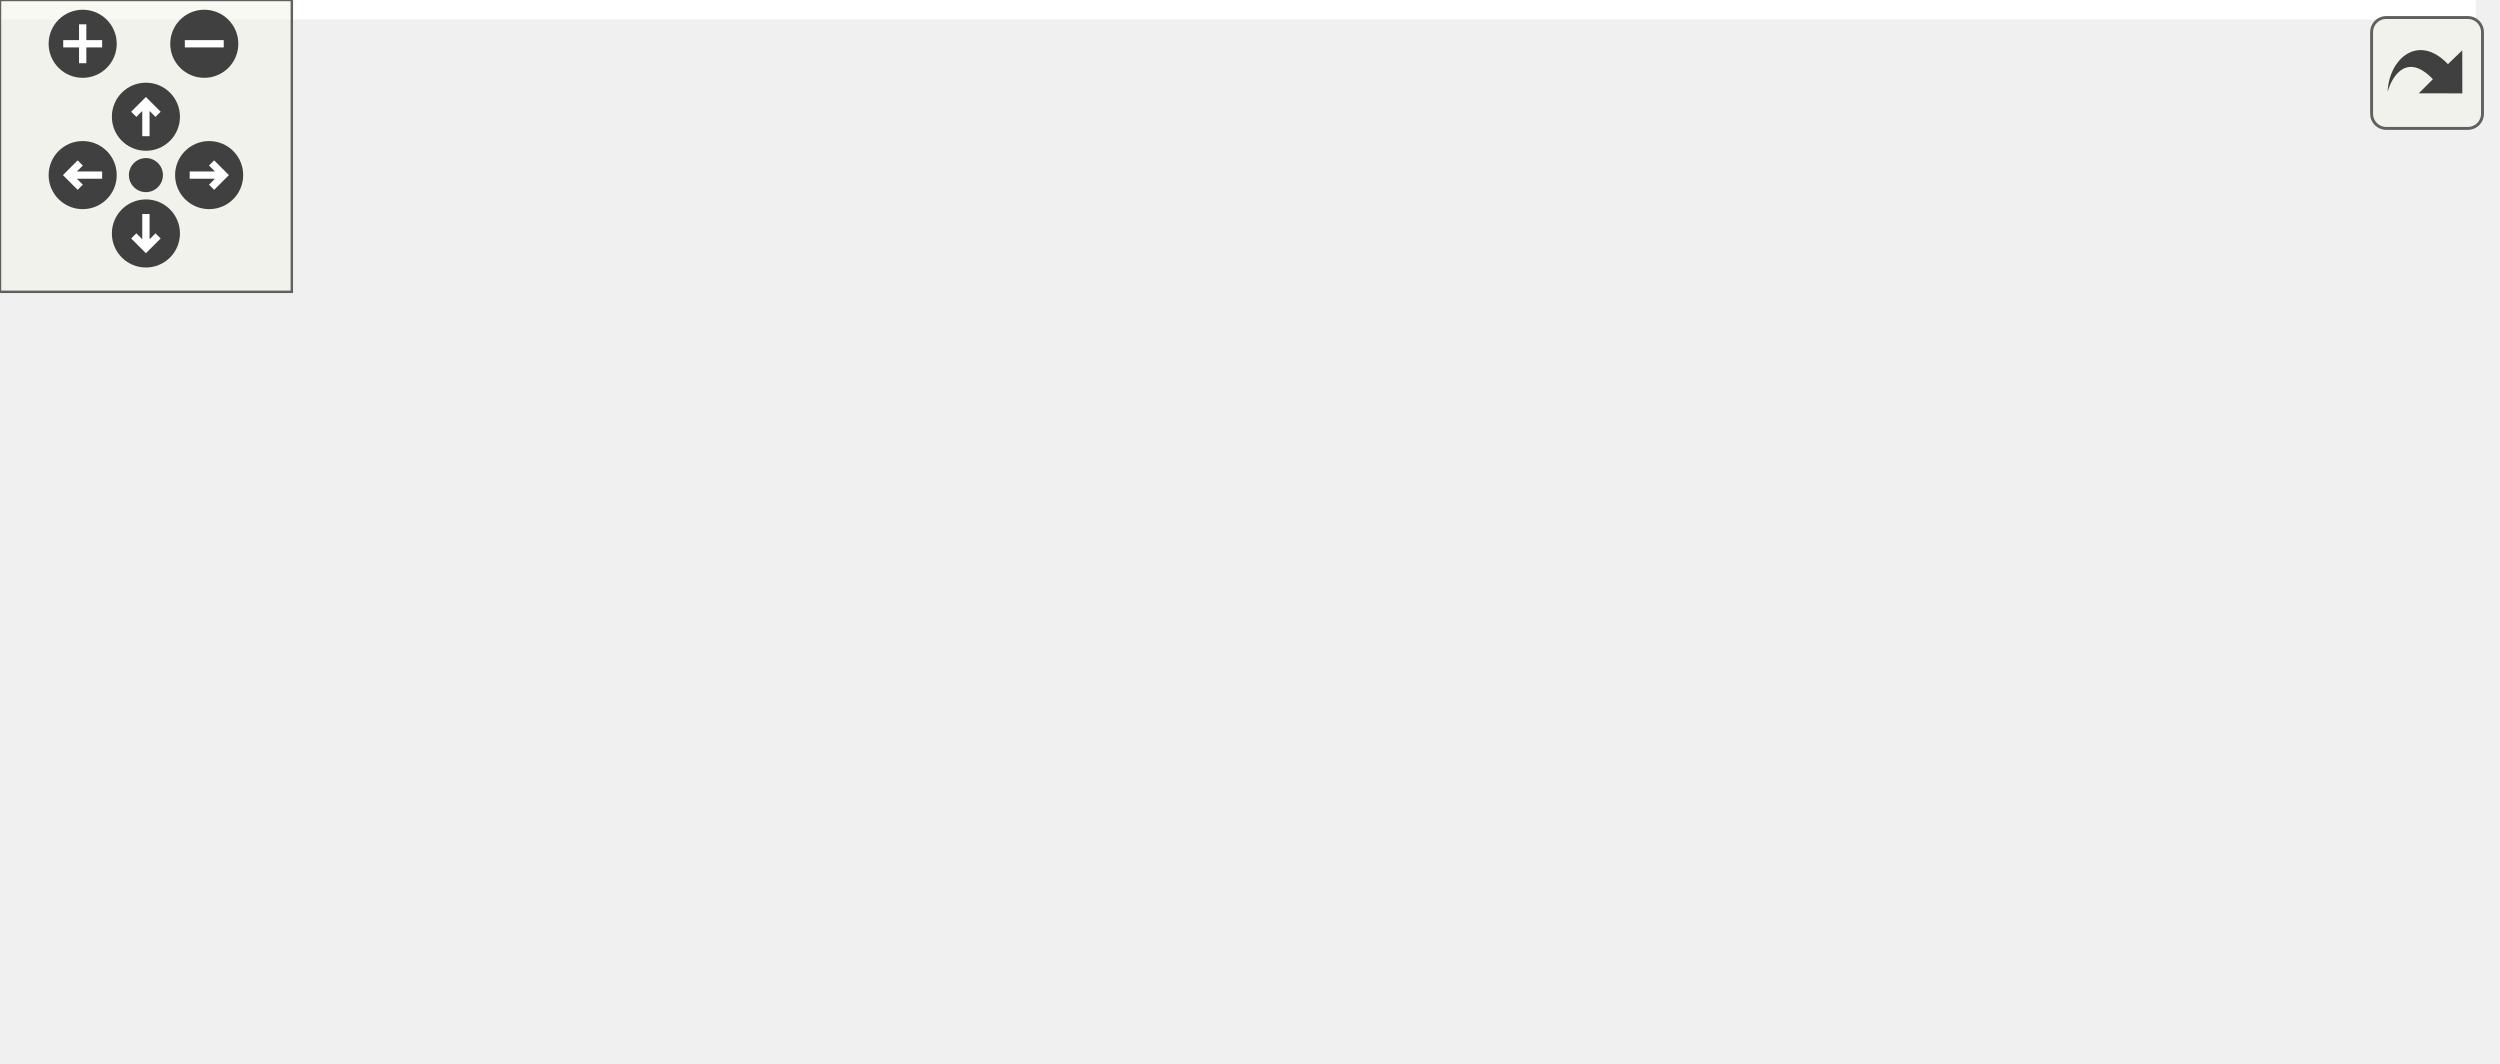
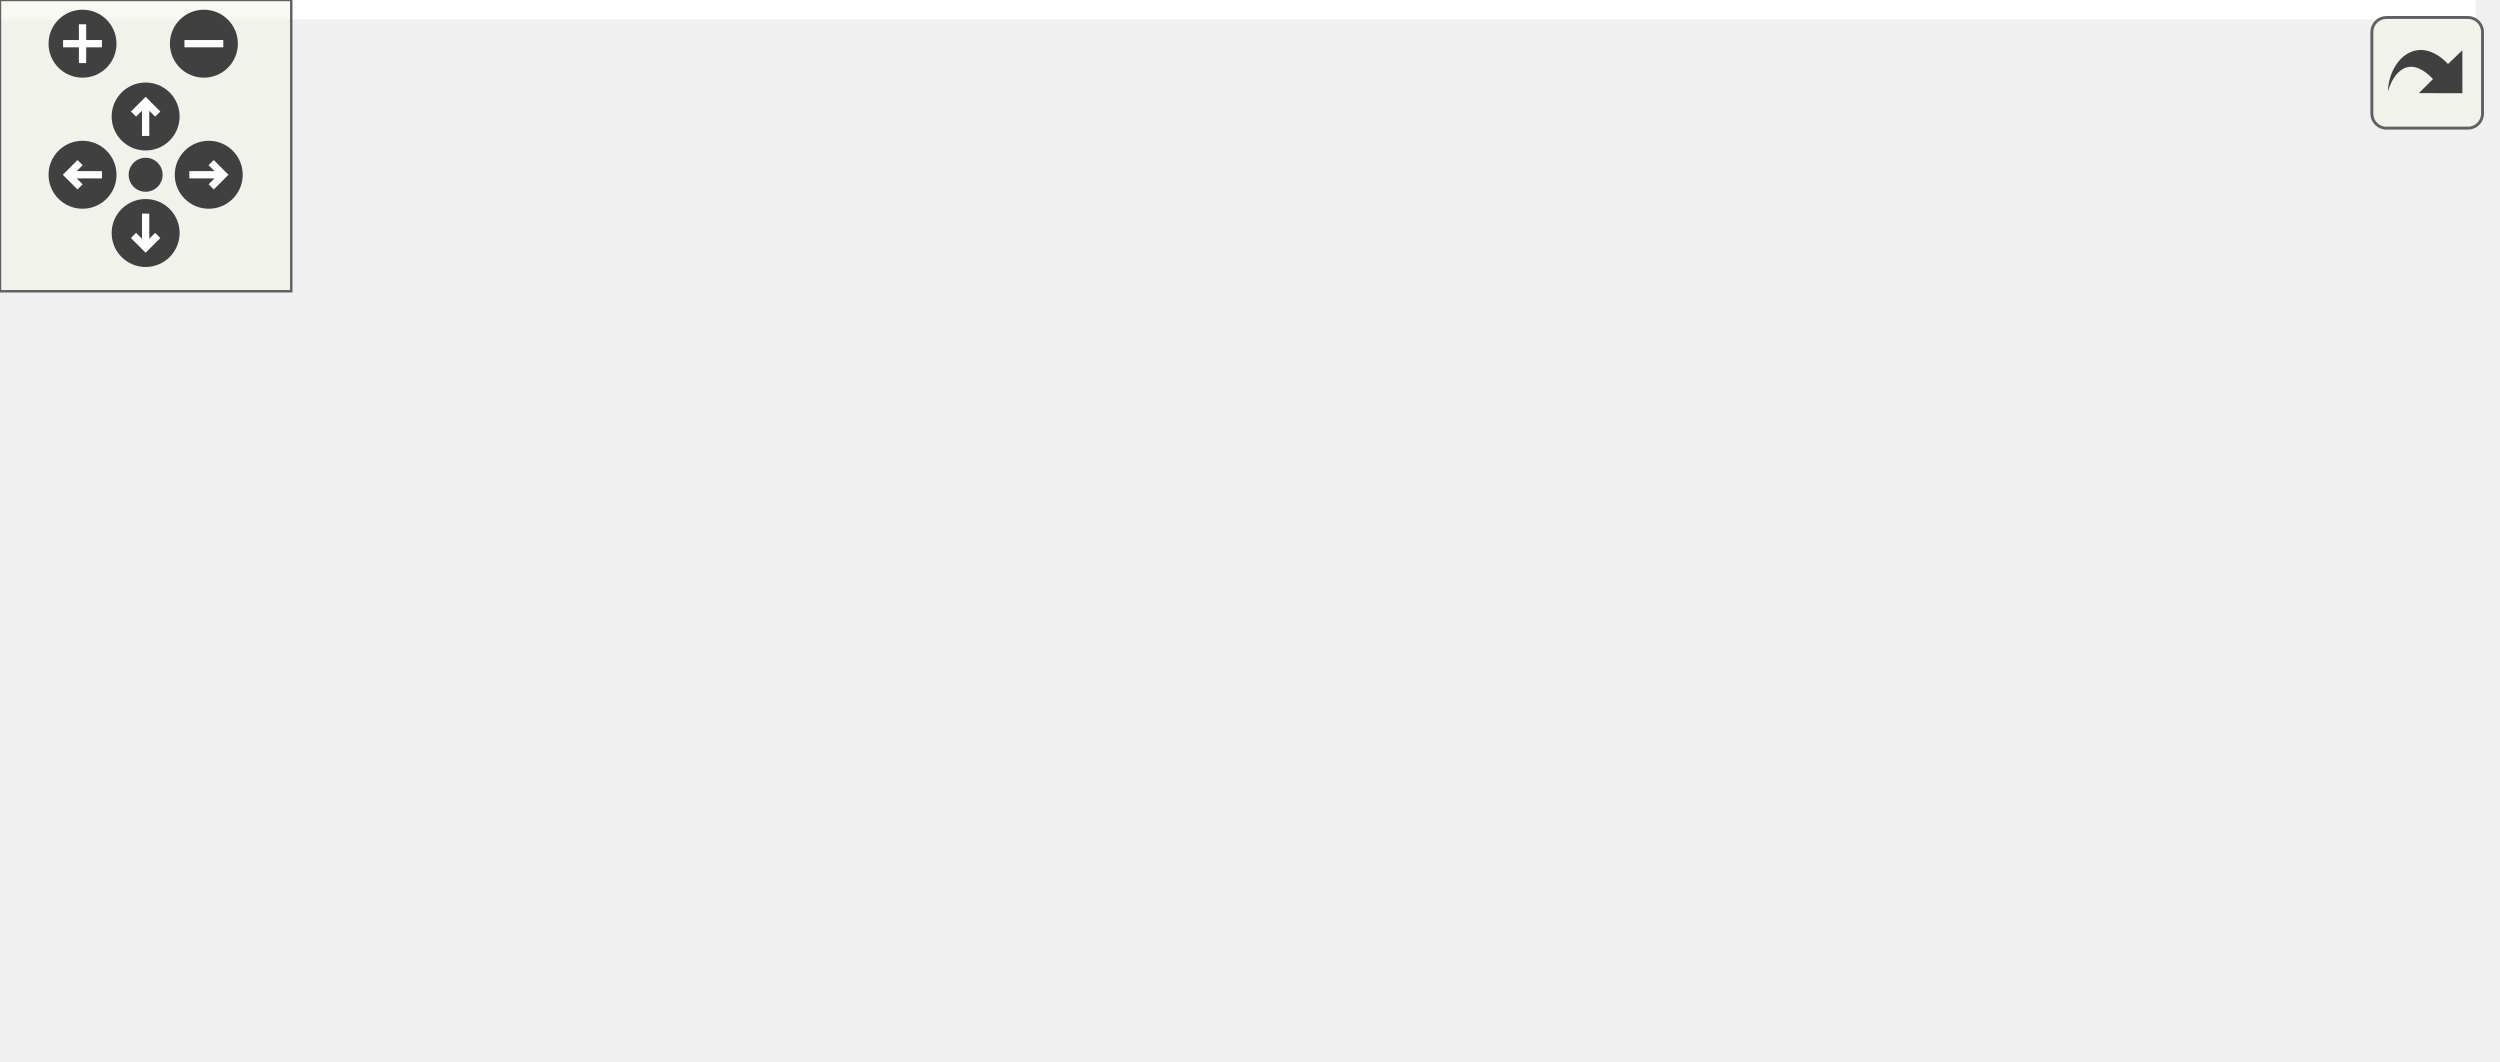
<svg xmlns="http://www.w3.org/2000/svg" xmlns:xlink="http://www.w3.org/1999/xlink" id="main" version="1.1" xml:space="preserve">
  <style type="text/css">
.edge:hover path { stroke: red; }
.edge:hover polygon { stroke: red; fill: red; }
</style>
  <defs>
    <circle id="rim" cx="0" cy="0" r="7" />
    <circle id="rim2" cx="0" cy="0" r="3.5" />
    <g id="zoomPlus">
      <use xlink:href="#rim" fill="#404040">
        <set attributeName="fill" to="#808080" begin="zoomplus.mouseover" end="zoomplus.mouseout" />
      </use>
      <path d="M-4,0h8M0,-4v8" fill="none" stroke="white" stroke-width="1.5" pointer-events="none" />
    </g>
    <g id="zoomMin">
      <use xlink:href="#rim" fill="#404040">
        <set attributeName="fill" to="#808080" begin="zoomminus.mouseover" end="zoomminus.mouseout" />
      </use>
      <path d="M-4,0h8" fill="none" stroke="white" stroke-width="1.5" pointer-events="none" />
    </g>
    <g id="dirArrow">
      <path fill="none" stroke="white" stroke-width="1.5" d="M0,-3.0v7 M-2.5,-0.5L0,-3.0L2.5,-0.5" />
    </g>
    <g id="resetDef">
      <use xlink:href="#rim2" fill="#404040">
        <set attributeName="fill" to="#808080" begin="reset.mouseover" end="reset.mouseout" />
      </use>
    </g>
  </defs>
  <svg id="graph" class="graph">
    <g id="viewport">
-       <polygon fill="#ffffff" stroke="transparent" points="-4,4 -4,-158 509,-158 509,4 -4,4" />
+       <polygon fill="white" stroke="transparent" points="-4,4 -4,-158 510,-158 510,4 -4,4" />
      <g id="node1" class="node">
-         <polygon fill="#bfbfbf" stroke="#000000" points="153,-134.5 153,-153.5 286,-153.5 286,-134.5 153,-134.5" />
-         <text text-anchor="middle" x="219.5" y="-141.5" font-family="Helvetica,sans-Serif" font-size="10.00" fill="#000000">include/ServerMockup.h</text>
+         <g id="a_node1">
+           <a xlink:title=" ">
+             <polygon fill="#bfbfbf" stroke="black" points="154,-134.5 154,-153.5 287,-153.5 287,-134.5 154,-134.5" />
+             <text text-anchor="middle" x="220.5" y="-141.5" font-family="Helvetica,sans-Serif" font-size="10.00">include/ServerMockup.h</text>
+           </a>
+         </g>
      </g>
      <g id="node2" class="node">
-         <polygon fill="#ffffff" stroke="#bfbfbf" points="0,-.5 0,-30.5 151,-30.5 151,-.5 0,-.5" />
-         <text text-anchor="start" x="8" y="-18.5" font-family="Helvetica,sans-Serif" font-size="10.00" fill="#000000">ChimeraTK/ApplicationCore</text>
-         <text text-anchor="middle" x="75.5" y="-7.5" font-family="Helvetica,sans-Serif" font-size="10.00" fill="#000000">/ApplicationCore.h</text>
+         <g id="a_node2">
+           <a xlink:title=" ">
+             <polygon fill="white" stroke="#bfbfbf" points="0,-0.5 0,-30.5 151,-30.5 151,-0.5 0,-0.5" />
+             <text text-anchor="start" x="8" y="-18.5" font-family="Helvetica,sans-Serif" font-size="10.00">ChimeraTK/ApplicationCore</text>
+             <text text-anchor="middle" x="75.5" y="-7.5" font-family="Helvetica,sans-Serif" font-size="10.00">/ApplicationCore.h</text>
+           </a>
+         </g>
      </g>
      <g id="edge1" class="edge">
-         <path fill="none" stroke="#191970" d="M165.58,-134.429C127.482,-126.441 81.199,-113.825 69.5,-98 57.368,-81.59 60.554,-57.976 65.79,-40.213" />
-         <polygon fill="#191970" stroke="#191970" points="69.176,-41.123 69.01,-30.53 62.534,-38.915 69.176,-41.123" />
+         <path fill="none" stroke="midnightblue" d="M153.77,-140.55C122.95,-135.66 88.96,-124.1 69.5,-98 57.31,-81.65 60.7,-57.95 66.02,-40.32" />
+         <polygon fill="midnightblue" stroke="midnightblue" points="69.37,-41.34 69.28,-30.75 62.75,-39.09 69.37,-41.34" />
      </g>
      <g id="node3" class="node">
-         <polygon fill="#ffffff" stroke="#bfbfbf" points="79,-67.5 79,-97.5 230,-97.5 230,-67.5 79,-67.5" />
-         <text text-anchor="start" x="87" y="-85.5" font-family="Helvetica,sans-Serif" font-size="10.00" fill="#000000">ChimeraTK/ApplicationCore</text>
-         <text text-anchor="middle" x="154.5" y="-74.5" font-family="Helvetica,sans-Serif" font-size="10.00" fill="#000000">/PeriodicTrigger.h</text>
+         <g id="a_node3">
+           <a xlink:title=" ">
+             <polygon fill="white" stroke="#bfbfbf" points="79,-67.5 79,-97.5 230,-97.5 230,-67.5 79,-67.5" />
+             <text text-anchor="start" x="87" y="-85.5" font-family="Helvetica,sans-Serif" font-size="10.00">ChimeraTK/ApplicationCore</text>
+             <text text-anchor="middle" x="154.5" y="-74.5" font-family="Helvetica,sans-Serif" font-size="10.00">/PeriodicTrigger.h</text>
+           </a>
+         </g>
      </g>
      <g id="edge2" class="edge">
-         <path fill="none" stroke="#191970" d="M209.344,-134.391C200.954,-126.453 188.714,-114.872 177.925,-104.663" />
-         <polygon fill="#191970" stroke="#191970" points="180.07,-101.875 170.401,-97.545 175.259,-106.96 180.07,-101.875" />
+         <path fill="none" stroke="midnightblue" d="M211.04,-134.48C202.36,-126.64 189.12,-114.71 177.64,-104.37" />
+         <polygon fill="midnightblue" stroke="midnightblue" points="179.83,-101.62 170.05,-97.52 175.14,-106.82 179.83,-101.62" />
      </g>
      <g id="node4" class="node">
        <g id="a_node4">
-           <a xlink:href="_x_m_l_parser_8h.html" target="_top" xlink:title="XMLParser.h">
-             <polygon fill="#ffffff" stroke="#000000" points="248,-73 248,-92 323,-92 323,-73 248,-73" />
-             <text text-anchor="middle" x="285.5" y="-80" font-family="Helvetica,sans-Serif" font-size="10.00" fill="#000000">XMLParser.h</text>
+           <a xlink:href="_x_m_l_parser_8h.html" target="_top" xlink:title=" ">
+             <polygon fill="white" stroke="black" points="248.5,-73 248.5,-92 324.5,-92 324.5,-73 248.5,-73" />
+             <text text-anchor="middle" x="286.5" y="-80" font-family="Helvetica,sans-Serif" font-size="10.00">XMLParser.h</text>
          </a>
        </g>
      </g>
      <g id="edge3" class="edge">
-         <path fill="none" stroke="#191970" d="M229.812,-134.391C239.924,-124.968 255.544,-110.413 267.671,-99.114" />
-         <polygon fill="#191970" stroke="#191970" points="270.112,-101.623 275.042,-92.245 265.34,-96.501 270.112,-101.623" />
+         <path fill="none" stroke="midnightblue" d="M229.96,-134.48C240.25,-125.2 256.92,-110.17 269.49,-98.83" />
+         <polygon fill="midnightblue" stroke="midnightblue" points="271.98,-101.3 277.06,-92.01 267.29,-96.11 271.98,-101.3" />
      </g>
      <g id="node7" class="node">
-         <polygon fill="#ffffff" stroke="#bfbfbf" points="341,-73 341,-92 388,-92 388,-73 341,-73" />
-         <text text-anchor="middle" x="364.5" y="-80" font-family="Helvetica,sans-Serif" font-size="10.00" fill="#000000">vector</text>
+         <g id="a_node7">
+           <a xlink:title=" ">
+             <polygon fill="white" stroke="#bfbfbf" points="343,-73 343,-92 390,-92 390,-73 343,-73" />
+             <text text-anchor="middle" x="366.5" y="-80" font-family="Helvetica,sans-Serif" font-size="10.00">vector</text>
+           </a>
+         </g>
      </g>
      <g id="edge7" class="edge">
-         <path fill="none" stroke="#191970" d="M244.382,-134.404C267.409,-125.399 302.507,-111.352 332.5,-98 333.674,-97.478 334.868,-96.938 336.072,-96.386" />
-         <polygon fill="#191970" stroke="#191970" points="337.743,-99.468 345.303,-92.046 334.764,-93.134 337.743,-99.468" />
+         <path fill="none" stroke="midnightblue" d="M242.68,-134.43C265.53,-125.54 302.14,-111.13 333.5,-98 334.91,-97.41 336.35,-96.8 337.8,-96.18" />
+         <polygon fill="midnightblue" stroke="midnightblue" points="339.57,-99.23 347.35,-92.05 336.79,-92.81 339.57,-99.23" />
      </g>
      <g id="edge4" class="edge">
-         <path fill="none" stroke="#191970" d="M257.311,-72.899C251.433,-70.925 245.27,-68.878 239.5,-67 204.675,-55.666 165.552,-43.364 134.253,-33.626" />
-         <polygon fill="#191970" stroke="#191970" points="134.97,-30.184 124.382,-30.559 132.893,-36.869 134.97,-30.184" />
+         <path fill="none" stroke="midnightblue" d="M258.67,-72.91C252.36,-70.97 245.7,-68.91 239.5,-67 203.25,-55.83 162.49,-43.28 130.67,-33.48" />
+         <polygon fill="midnightblue" stroke="midnightblue" points="131.69,-30.13 121.1,-30.53 129.63,-36.82 131.69,-30.13" />
      </g>
      <g id="node5" class="node">
-         <polygon fill="#ffffff" stroke="#bfbfbf" points="181.5,-6 181.5,-25 363.5,-25 363.5,-6 181.5,-6" />
-         <text text-anchor="middle" x="272.5" y="-13" font-family="Helvetica,sans-Serif" font-size="10.00" fill="#000000">ChimeraTK/SupportedUserTypes.h</text>
+         <g id="a_node5">
+           <a xlink:title=" ">
+             <polygon fill="white" stroke="#bfbfbf" points="182.5,-6 182.5,-25 364.5,-25 364.5,-6 182.5,-6" />
+             <text text-anchor="middle" x="273.5" y="-13" font-family="Helvetica,sans-Serif" font-size="10.00">ChimeraTK/SupportedUserTypes.h</text>
+           </a>
+         </g>
      </g>
      <g id="edge5" class="edge">
-         <path fill="none" stroke="#191970" d="M283.637,-72.9C281.726,-63.05 278.698,-47.445 276.282,-34.991" />
-         <polygon fill="#191970" stroke="#191970" points="279.7,-34.232 274.359,-25.082 272.828,-35.565 279.7,-34.232" />
+         <path fill="none" stroke="midnightblue" d="M284.75,-72.73C282.84,-63.18 279.72,-47.62 277.26,-35.28" />
+         <polygon fill="midnightblue" stroke="midnightblue" points="280.62,-34.25 275.23,-25.13 273.75,-35.62 280.62,-34.25" />
      </g>
      <g id="node6" class="node">
-         <polygon fill="#ffffff" stroke="#bfbfbf" points="382,-6 382,-25 505,-25 505,-6 382,-6" />
-         <text text-anchor="middle" x="443.5" y="-13" font-family="Helvetica,sans-Serif" font-size="10.00" fill="#000000">libxml++/libxml++.h</text>
+         <g id="a_node6">
+           <a xlink:title=" ">
+             <polygon fill="white" stroke="#bfbfbf" points="383,-6 383,-25 506,-25 506,-6 383,-6" />
+             <text text-anchor="middle" x="444.5" y="-13" font-family="Helvetica,sans-Serif" font-size="10.00">libxml++/libxml++.h</text>
+           </a>
+         </g>
      </g>
      <g id="edge6" class="edge">
-         <path fill="none" stroke="#191970" d="M308.137,-72.9C335.24,-61.408 380.81,-42.084 411.504,-29.068" />
-         <polygon fill="#191970" stroke="#191970" points="413.064,-32.208 420.904,-25.082 410.332,-25.764 413.064,-32.208" />
+         <path fill="none" stroke="midnightblue" d="M307.48,-72.87C334.75,-61.65 382.57,-41.98 413.89,-29.09" />
+         <polygon fill="midnightblue" stroke="midnightblue" points="415.52,-32.21 423.43,-25.17 412.85,-25.74 415.52,-32.21" />
      </g>
    </g>
  </svg>
  <g id="navigator" transform="translate(0 0)" fill="#404254">
    <rect fill="#f2f5e9" fill-opacity="0.5" stroke="#606060" stroke-width=".5" x="0" y="0" width="60" height="60" />
    <use id="zoomplus" xlink:href="#zoomPlus" x="17" y="9" />
    <use id="zoomminus" xlink:href="#zoomMin" x="42" y="9" />
    <use id="reset" xlink:href="#resetDef" x="30" y="36" />
    <g id="arrowUp" xlink:href="#dirArrow" transform="translate(30 24)">
      <use xlink:href="#rim" fill="#404040">
        <set attributeName="fill" to="#808080" begin="arrowUp.mouseover" end="arrowUp.mouseout" />
      </use>
      <path fill="none" stroke="white" stroke-width="1.5" d="M0,-3.0v7 M-2.5,-0.5L0,-3.0L2.5,-0.5" />
    </g>
    <g id="arrowRight" xlink:href="#dirArrow" transform="rotate(90) translate(36 -43)">
      <use xlink:href="#rim" fill="#404040">
        <set attributeName="fill" to="#808080" begin="arrowRight.mouseover" end="arrowRight.mouseout" />
      </use>
      <path fill="none" stroke="white" stroke-width="1.5" d="M0,-3.0v7 M-2.5,-0.5L0,-3.0L2.5,-0.5" />
    </g>
    <g id="arrowDown" xlink:href="#dirArrow" transform="rotate(180) translate(-30 -48)">
      <use xlink:href="#rim" fill="#404040">
        <set attributeName="fill" to="#808080" begin="arrowDown.mouseover" end="arrowDown.mouseout" />
      </use>
      <path fill="none" stroke="white" stroke-width="1.5" d="M0,-3.0v7 M-2.5,-0.5L0,-3.0L2.5,-0.5" />
    </g>
    <g id="arrowLeft" xlink:href="#dirArrow" transform="rotate(270) translate(-36 17)">
      <use xlink:href="#rim" fill="#404040">
        <set attributeName="fill" to="#808080" begin="arrowLeft.mouseover" end="arrowLeft.mouseout" />
      </use>
      <path fill="none" stroke="white" stroke-width="1.5" d="M0,-3.0v7 M-2.5,-0.5L0,-3.0L2.5,-0.5" />
    </g>
  </g>
  <svg viewBox="0 0 15 15" width="100%" height="30px" preserveAspectRatio="xMaxYMin meet">
    <g id="arrow_out" transform="scale(0.3 0.3)">
      <a xlink:href="_server_mockup_8h__incl_org.svg" target="_base">
        <rect id="button" ry="5" rx="5" y="6" x="6" height="38" width="38" fill="#f2f5e9" fill-opacity="0.5" stroke="#606060" stroke-width="1.0" />
        <path id="arrow" d="M 11.5,31.437 C 11.94,20.098 22.043,11.323 32.159,21.979 L 37.069,17.246 C 37.069,17.246 37.088,32 37.088,32 L 22.16,31.978 C 22.16,31.978 26.998,27.14 26.998,27.14 C 18.529,18.264 13.292,25.23 11.5,31.437 z" style="fill:#404040;" />
      </a>
    </g>
  </svg>
</svg>
